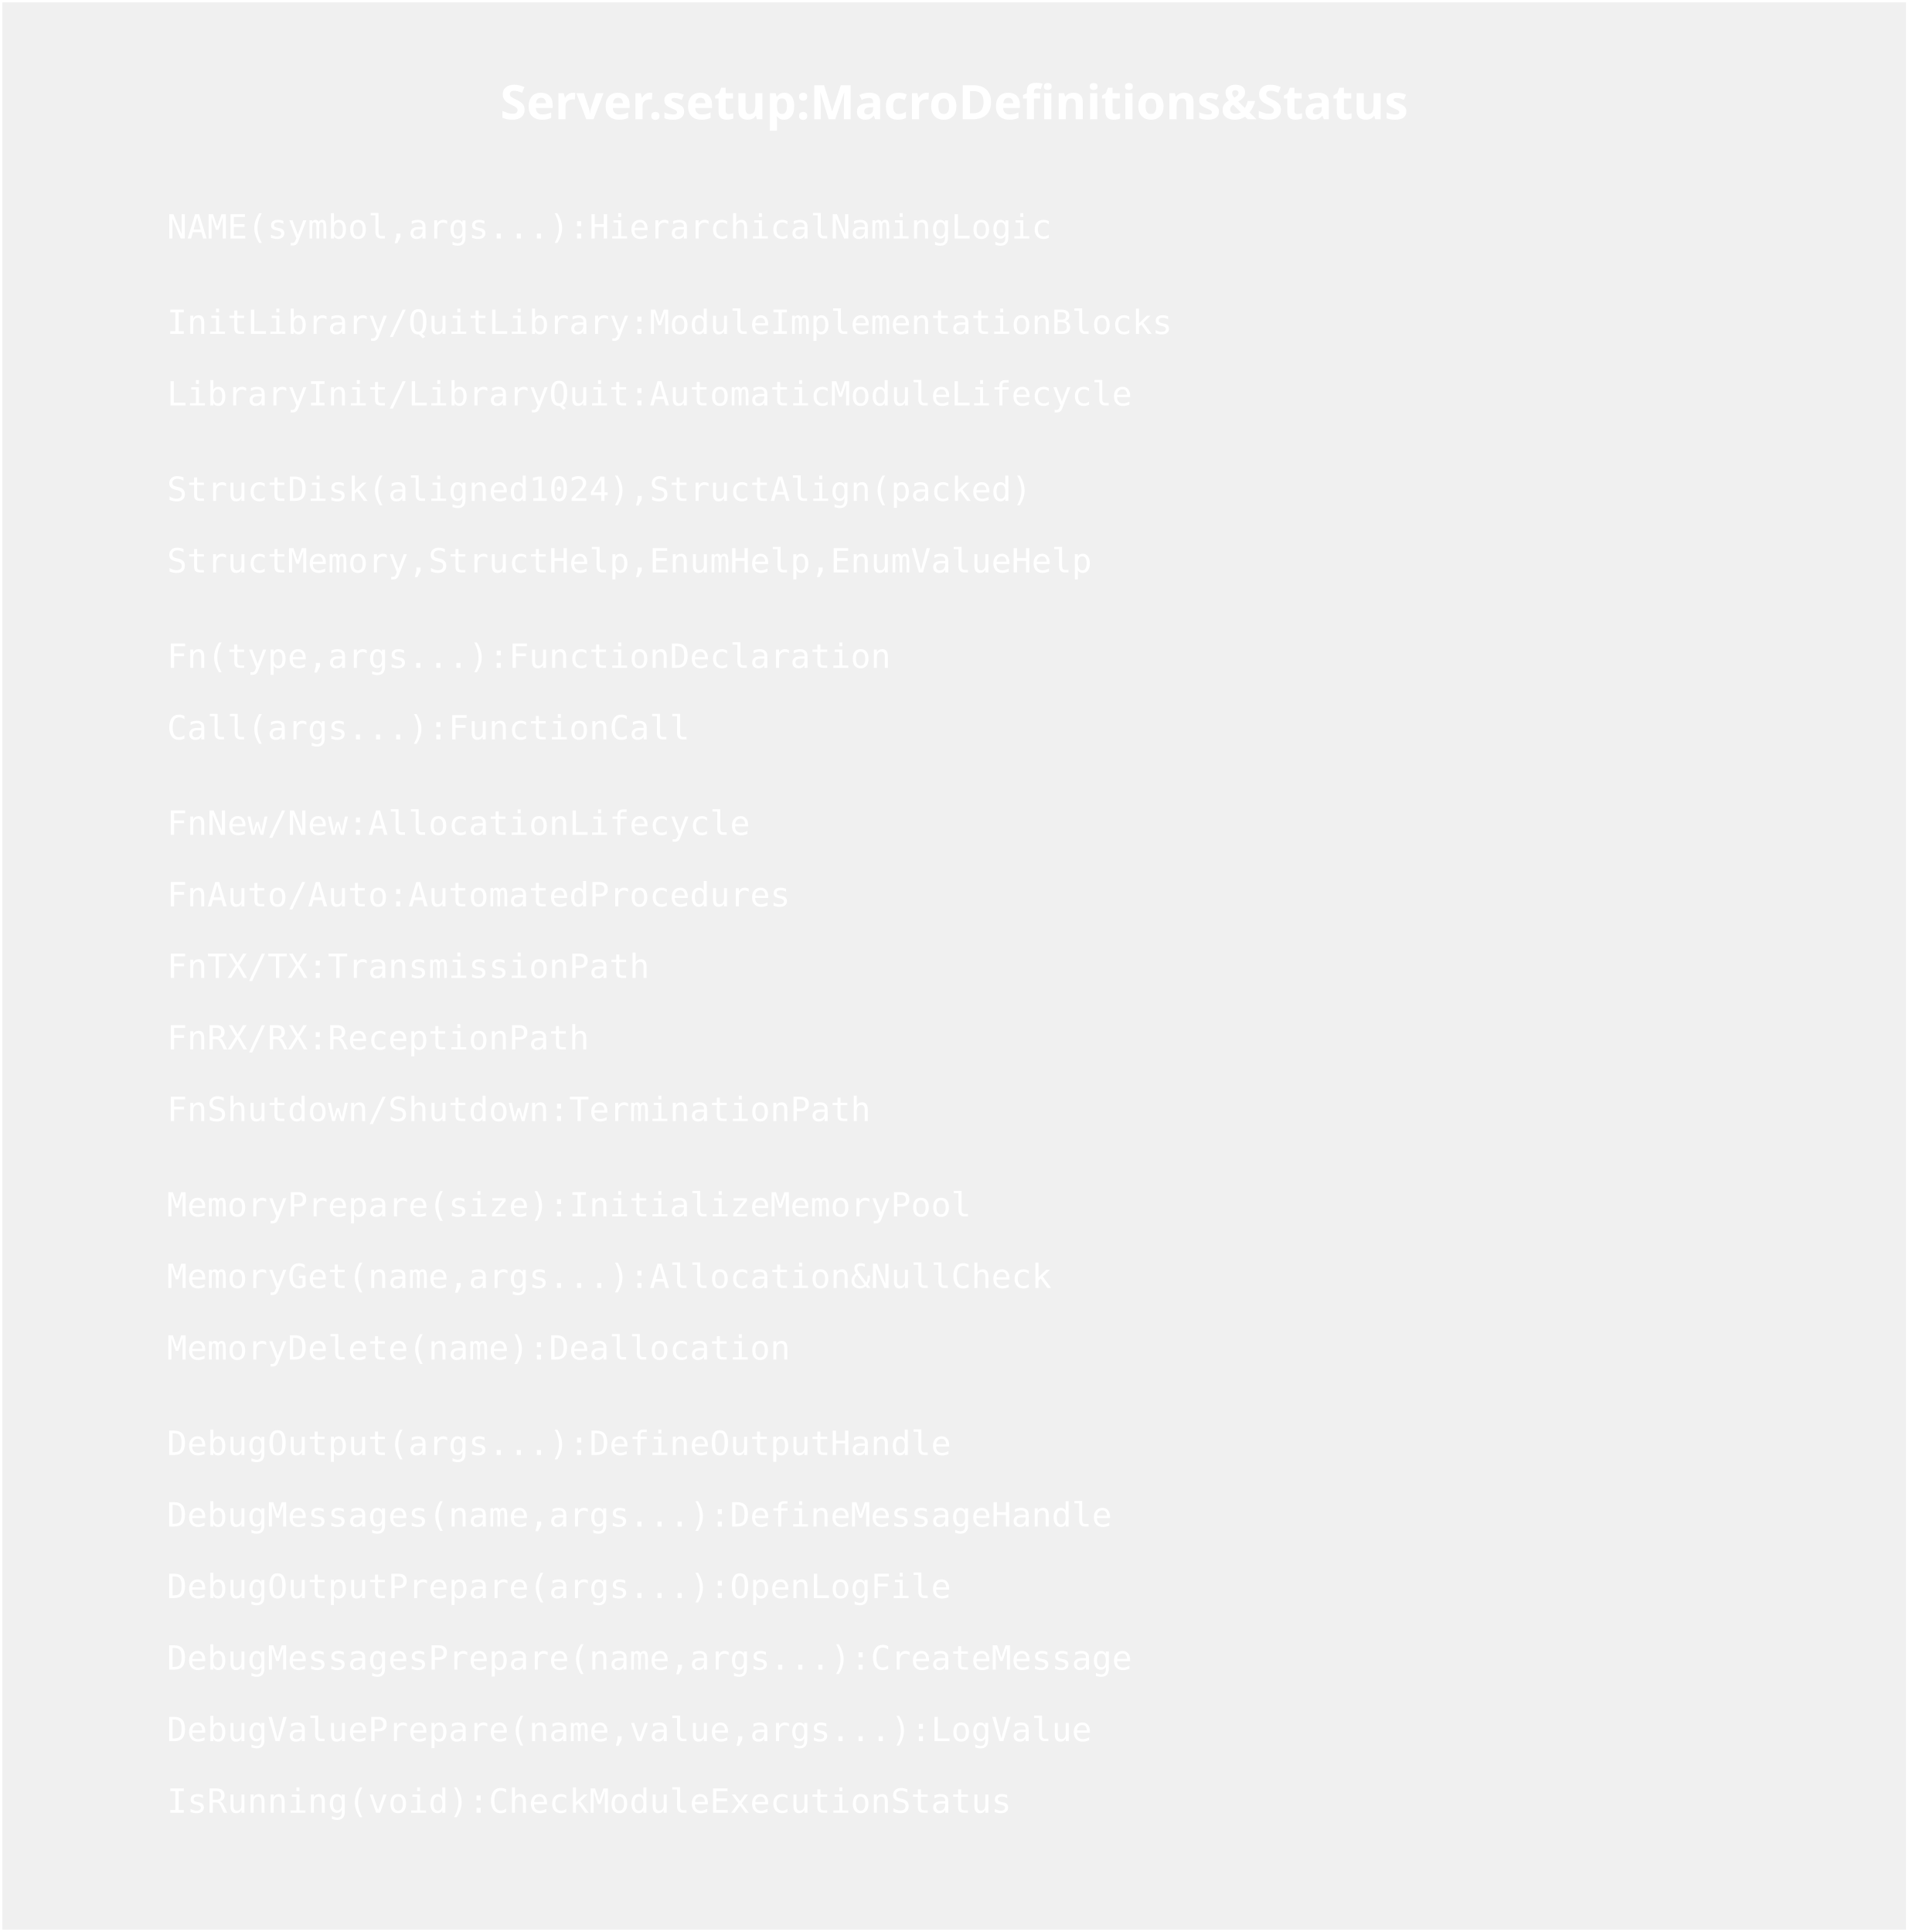
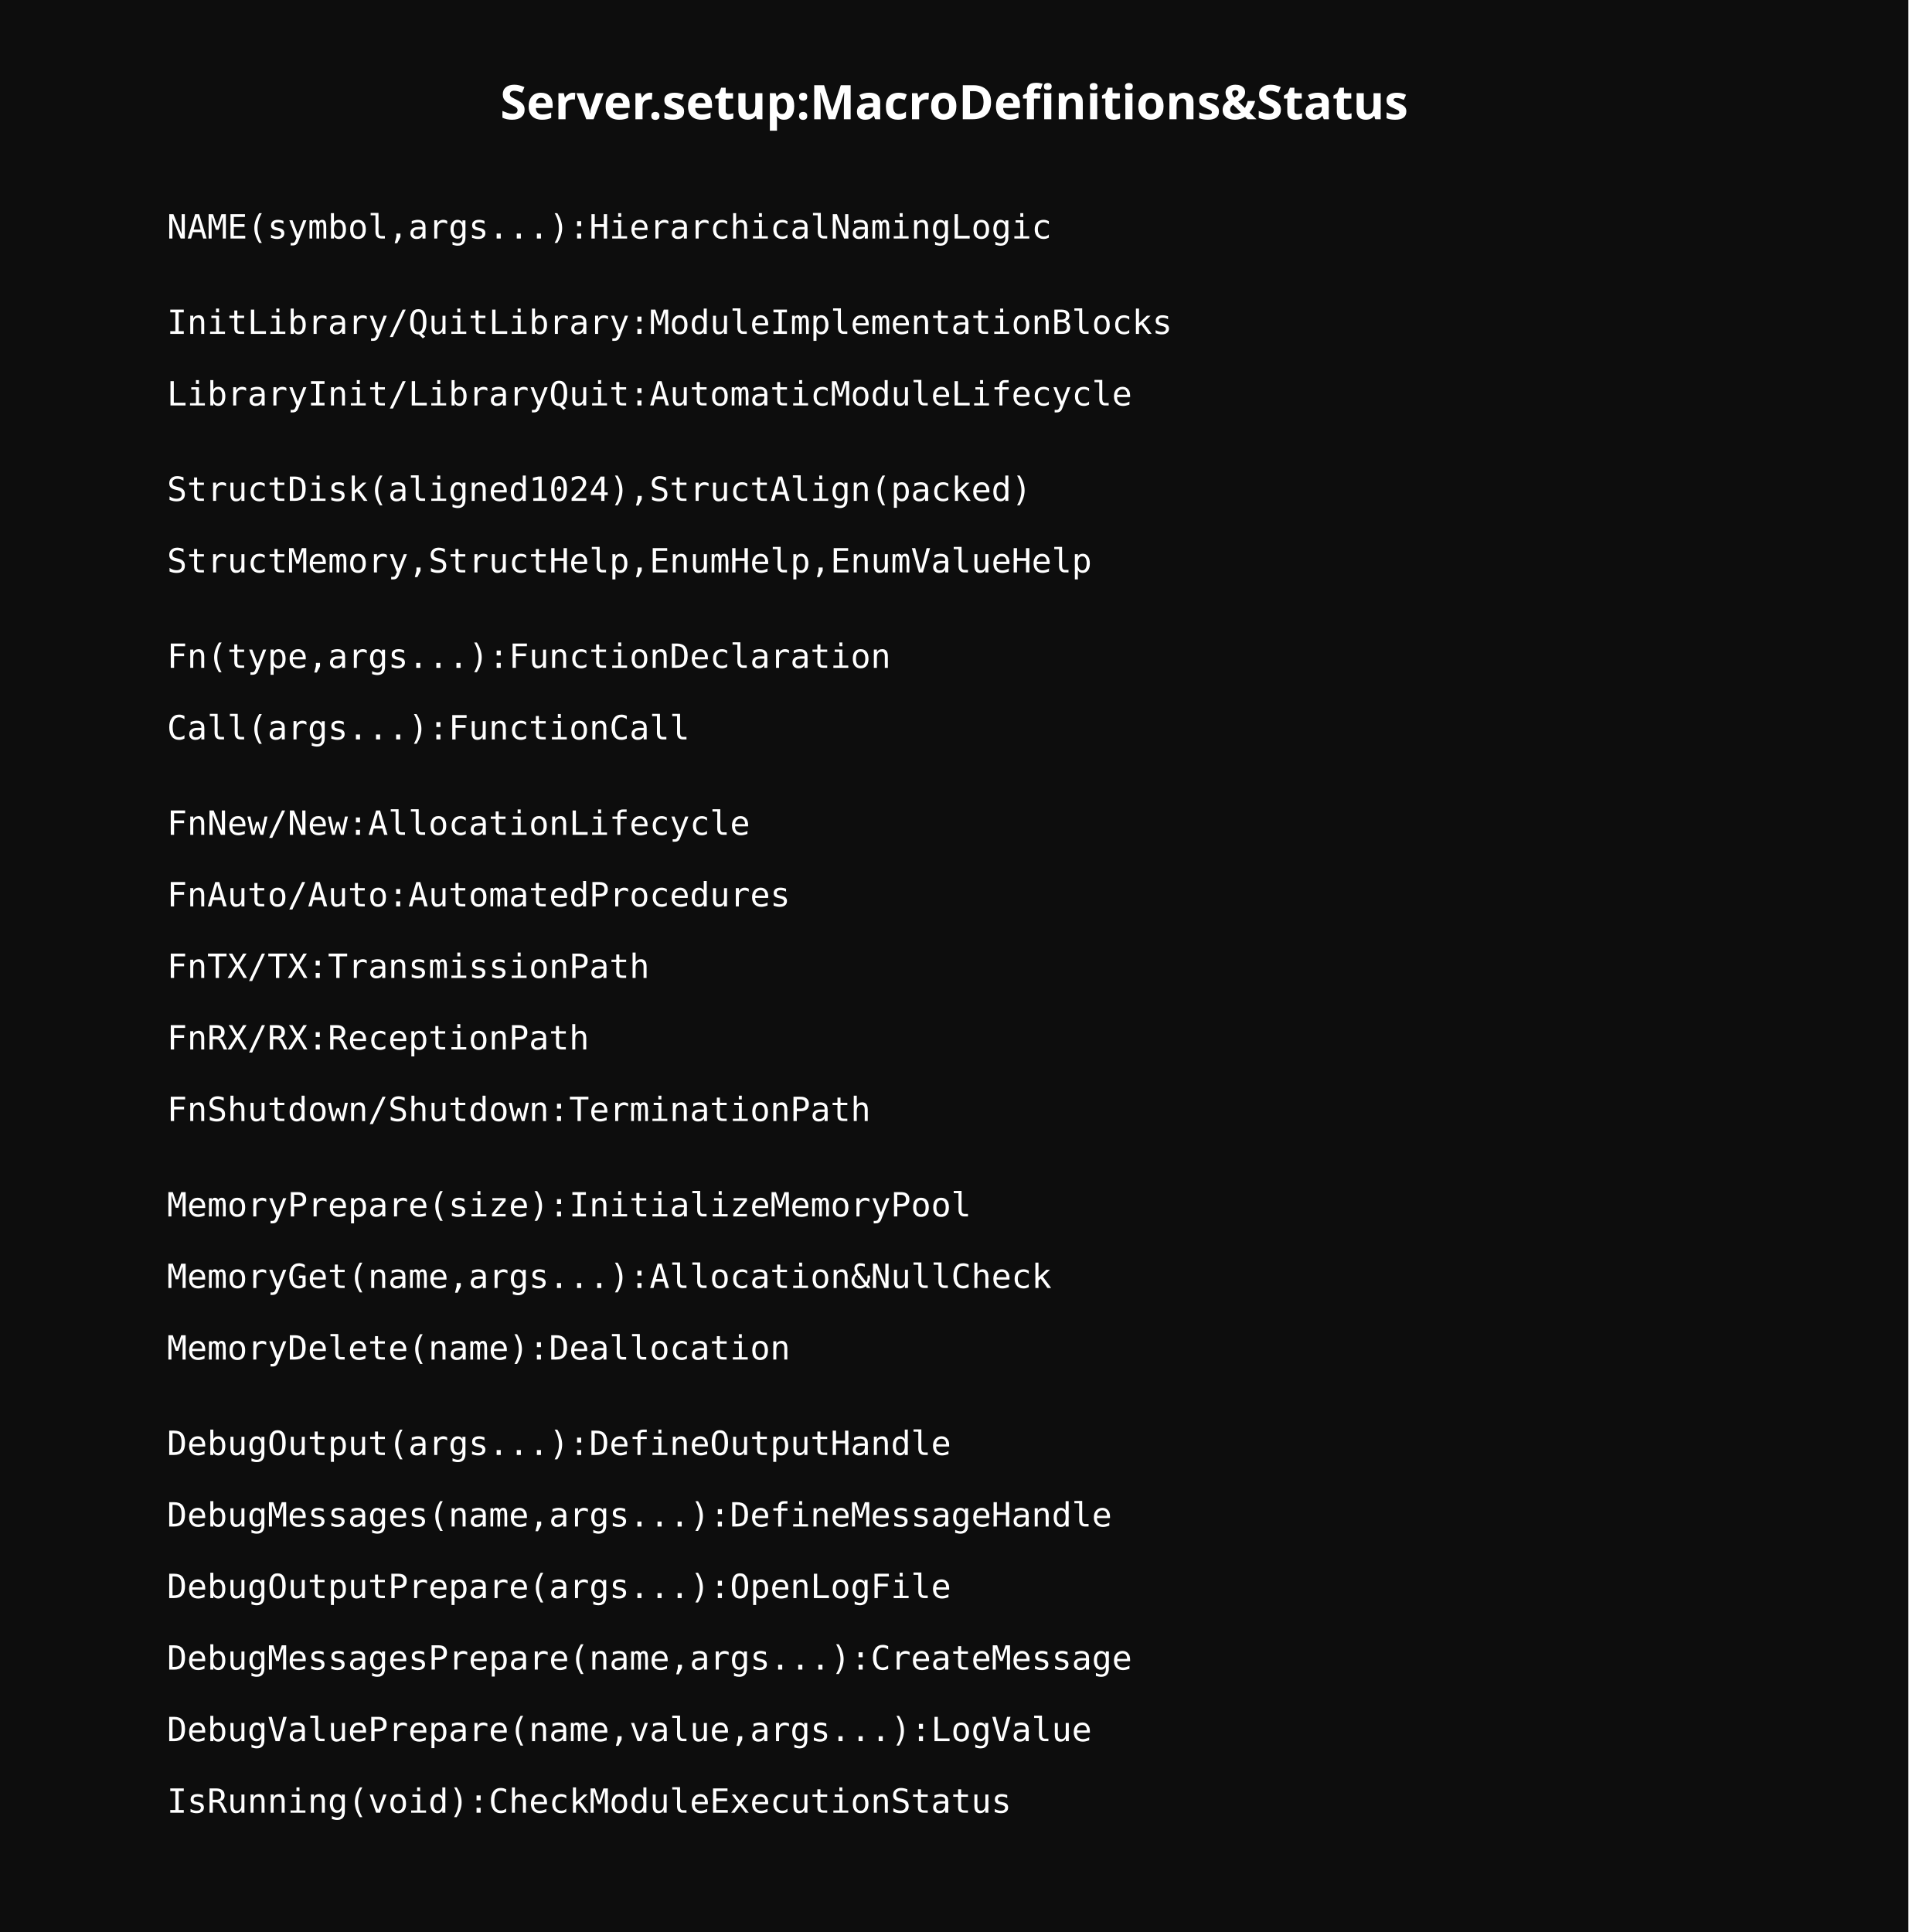
<svg xmlns="http://www.w3.org/2000/svg" width="800" height="810">
-   <rect x="0" y="0" width="800" height="810" fill="none" stroke="#fff" stroke-width="2" />
+   <rect width="100%" height="100%" fill="#0d0d0d" />
  <text x="400" y="50" font-family="sans-serif" font-size="20" font-weight="bold" text-anchor="middle" fill="#fff">Server.setup:MacroDefinitions&amp;Status</text>
  <g font-family="monospace" font-size="14" fill="#fff">
-     <text x="70" y="100">NAME(symbol,args...):HierarchicalNamingLogic</text>
-     <text x="70" y="140">InitLibrary/QuitLibrary:ModuleImplementationBlocks</text>
-     <text x="70" y="170">LibraryInit/LibraryQuit:AutomaticModuleLifecycle</text>
-     <text x="70" y="210">StructDisk(aligned1024),StructAlign(packed)</text>
-     <text x="70" y="240">StructMemory,StructHelp,EnumHelp,EnumValueHelp</text>
-     <text x="70" y="280">Fn(type,args...):FunctionDeclaration</text>
-     <text x="70" y="310">Call(args...):FunctionCall</text>
-     <text x="70" y="350">FnNew/New:AllocationLifecycle</text>
-     <text x="70" y="380">FnAuto/Auto:AutomatedProcedures</text>
-     <text x="70" y="410">FnTX/TX:TransmissionPath</text>
-     <text x="70" y="440">FnRX/RX:ReceptionPath</text>
-     <text x="70" y="470">FnShutdown/Shutdown:TerminationPath</text>
-     <text x="70" y="510">MemoryPrepare(size):InitializeMemoryPool</text>
-     <text x="70" y="540">MemoryGet(name,args...):Allocation&amp;NullCheck</text>
-     <text x="70" y="570">MemoryDelete(name):Deallocation</text>
-     <text x="70" y="610">DebugOutput(args...):DefineOutputHandle</text>
-     <text x="70" y="640">DebugMessages(name,args...):DefineMessageHandle</text>
-     <text x="70" y="670">DebugOutputPrepare(args...):OpenLogFile</text>
-     <text x="70" y="700">DebugMessagesPrepare(name,args...):CreateMessage</text>
-     <text x="70" y="730">DebugValuePrepare(name,value,args...):LogValue</text>
-     <text x="70" y="760">IsRunning(void):CheckModuleExecutionStatus</text>
+     <text x="70" y="100" fill="#fff">NAME(symbol,args...):HierarchicalNamingLogic</text>
+     <text x="70" y="140" fill="#fff">InitLibrary/QuitLibrary:ModuleImplementationBlocks</text>
+     <text x="70" y="170" fill="#fff">LibraryInit/LibraryQuit:AutomaticModuleLifecycle</text>
+     <text x="70" y="210" fill="#fff">StructDisk(aligned1024),StructAlign(packed)</text>
+     <text x="70" y="240" fill="#fff">StructMemory,StructHelp,EnumHelp,EnumValueHelp</text>
+     <text x="70" y="280" fill="#fff">Fn(type,args...):FunctionDeclaration</text>
+     <text x="70" y="310" fill="#fff">Call(args...):FunctionCall</text>
+     <text x="70" y="350" fill="#fff">FnNew/New:AllocationLifecycle</text>
+     <text x="70" y="380" fill="#fff">FnAuto/Auto:AutomatedProcedures</text>
+     <text x="70" y="410" fill="#fff">FnTX/TX:TransmissionPath</text>
+     <text x="70" y="440" fill="#fff">FnRX/RX:ReceptionPath</text>
+     <text x="70" y="470" fill="#fff">FnShutdown/Shutdown:TerminationPath</text>
+     <text x="70" y="510" fill="#fff">MemoryPrepare(size):InitializeMemoryPool</text>
+     <text x="70" y="540" fill="#fff">MemoryGet(name,args...):Allocation&amp;NullCheck</text>
+     <text x="70" y="570" fill="#fff">MemoryDelete(name):Deallocation</text>
+     <text x="70" y="610" fill="#fff">DebugOutput(args...):DefineOutputHandle</text>
+     <text x="70" y="640" fill="#fff">DebugMessages(name,args...):DefineMessageHandle</text>
+     <text x="70" y="670" fill="#fff">DebugOutputPrepare(args...):OpenLogFile</text>
+     <text x="70" y="700" fill="#fff">DebugMessagesPrepare(name,args...):CreateMessage</text>
+     <text x="70" y="730" fill="#fff">DebugValuePrepare(name,value,args...):LogValue</text>
+     <text x="70" y="760" fill="#fff">IsRunning(void):CheckModuleExecutionStatus</text>
  </g>
</svg>
